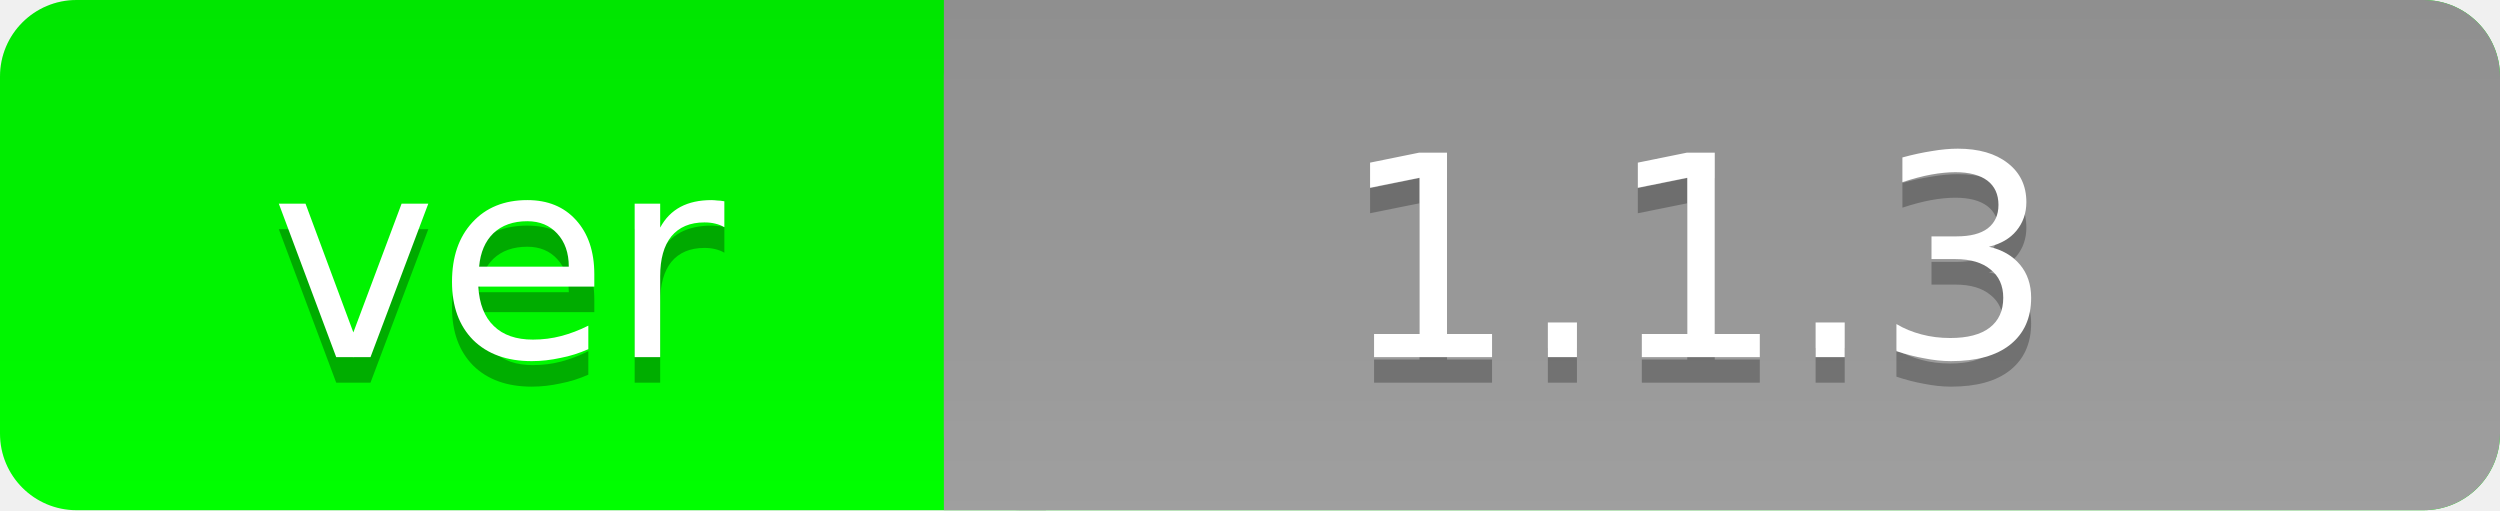
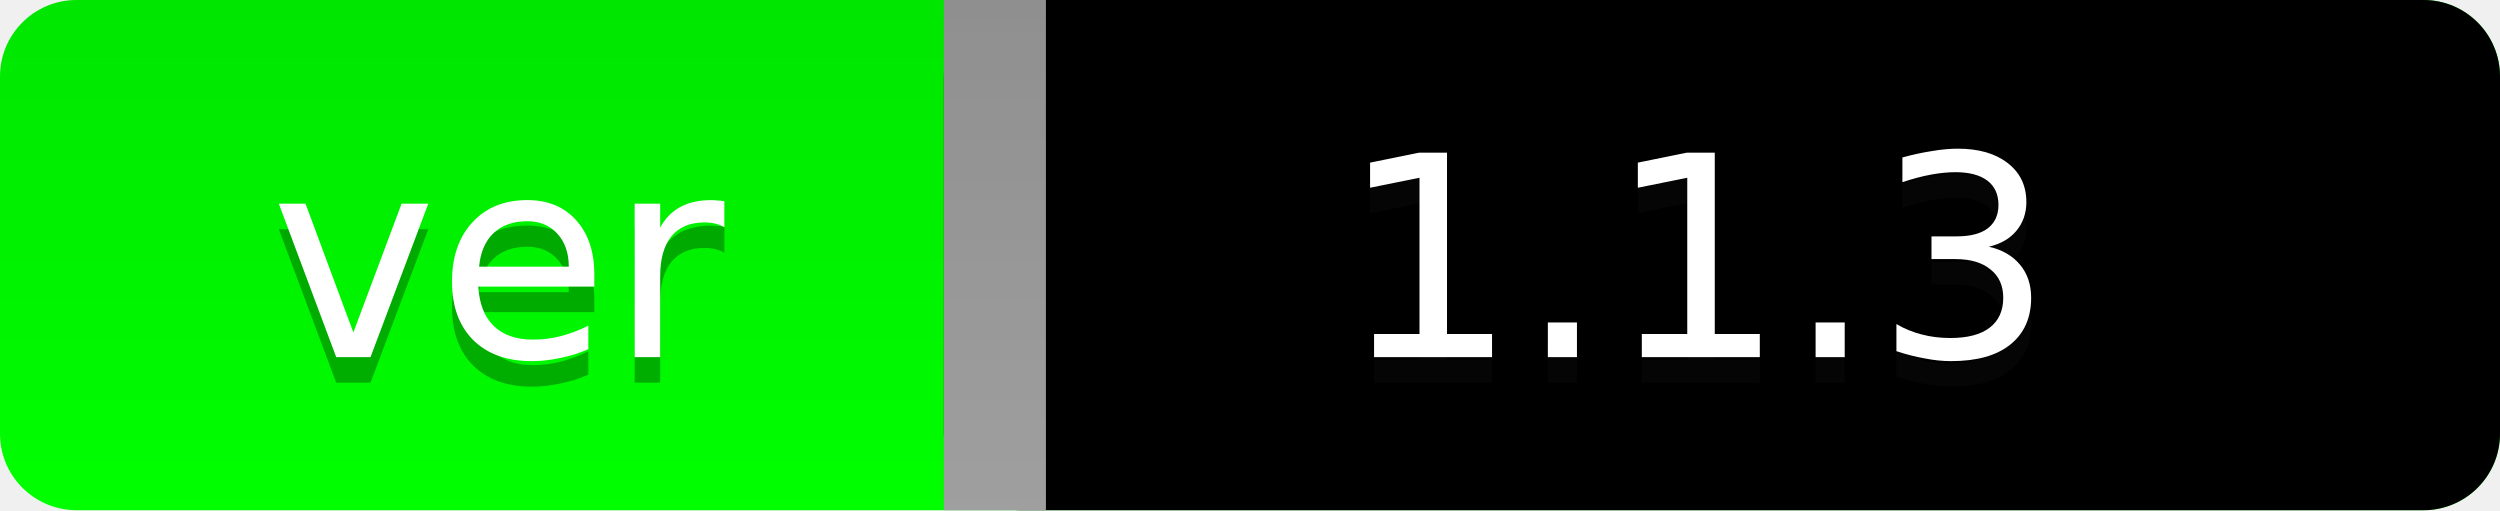
<svg xmlns="http://www.w3.org/2000/svg" width="98" height="20">
  <linearGradient id="a" x2="0" y2="100%">
    <stop offset="0" stop-color="#000" stop-opacity=".1" />
    <stop offset="1" stop-opacity="0" />
  </linearGradient>
  <rect rx="3" width="98" height="20" fill="#00ff00" />
-   <rect rx="3" x="37" width="61" height="20" fill="#9f9f9f" />
+   <rect rx="3" x="37" width="61" height="20" fill="#000" />
  <path fill="#9f9f9f" d="M37 0h4v20h-4z" />
  <rect rx="3" width="98" height="20" fill="url(#a)" />
  <g fill="#fff" text-anchor="middle" font-family="DejaVu Sans,Verdana,Geneva,sans-serif" font-size="11">
    <text x="19.5" y="15" fill="#010101" fill-opacity=".3">ver</text>
    <text x="19.5" y="14">ver</text>
    <text x="66.5" y="15" fill="#111" fill-opacity=".3">1.1.3</text>
    <text x="66.5" y="14">1.1.3</text>
  </g>
</svg>
